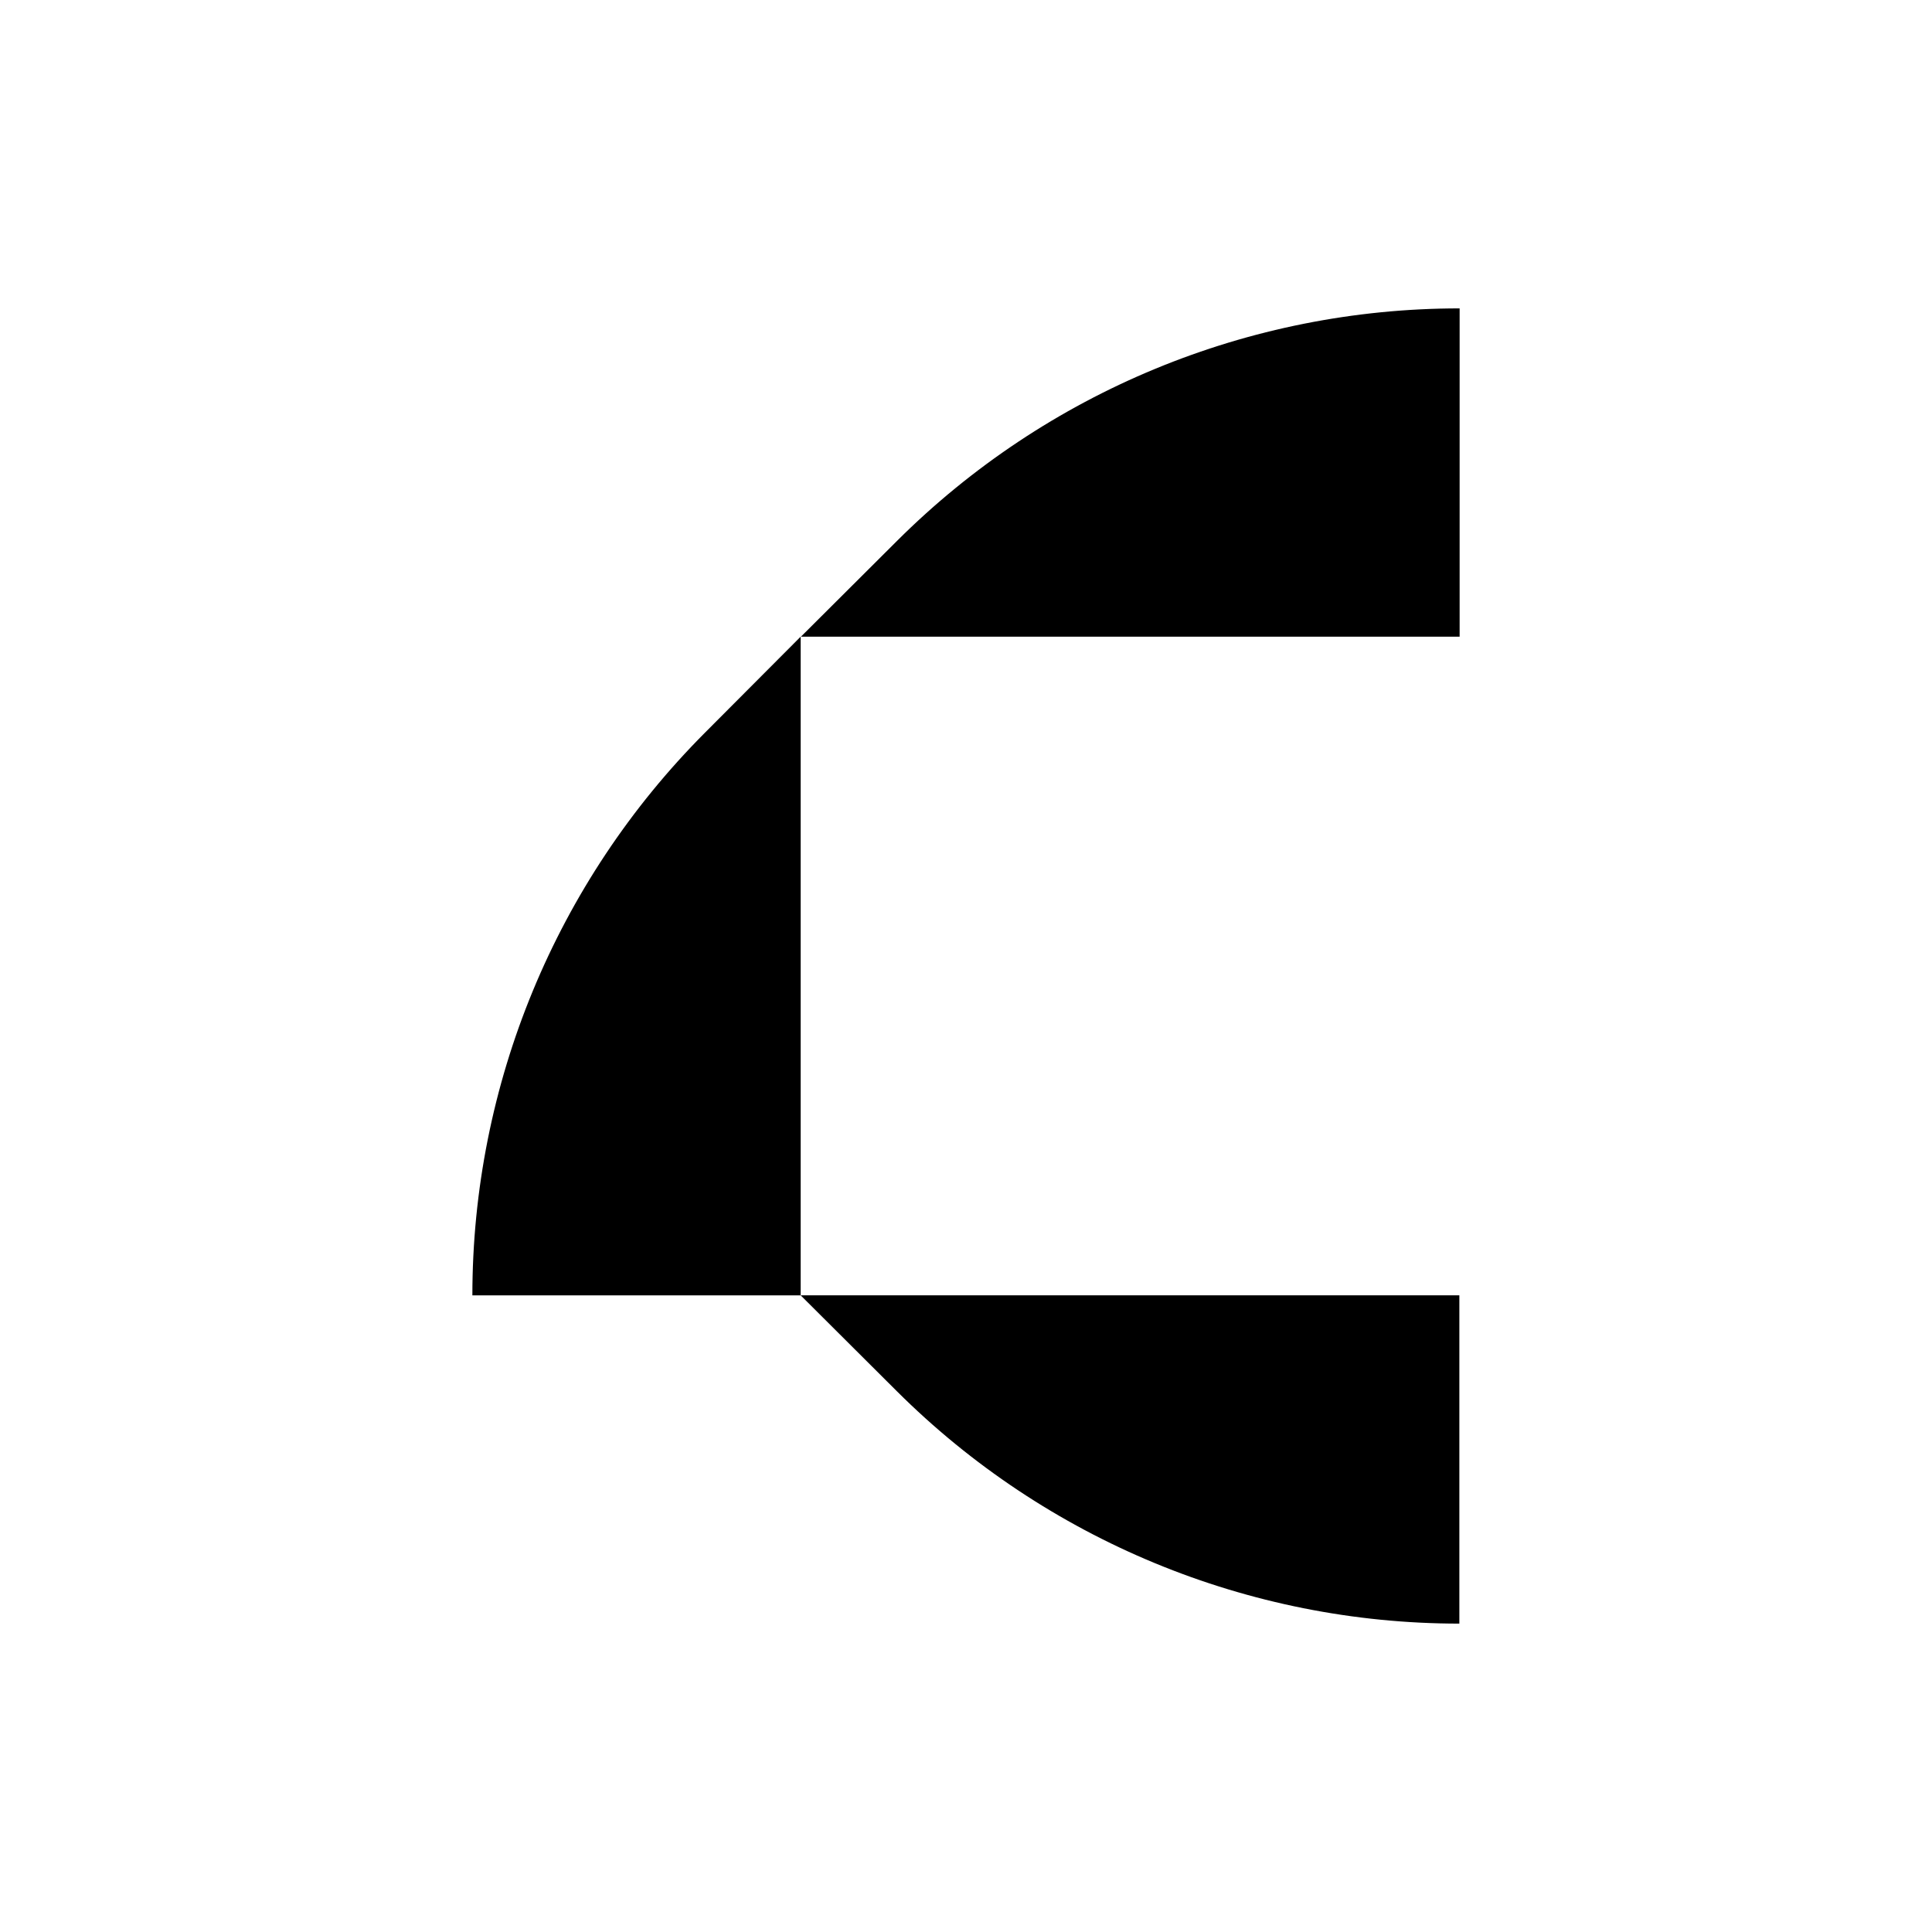
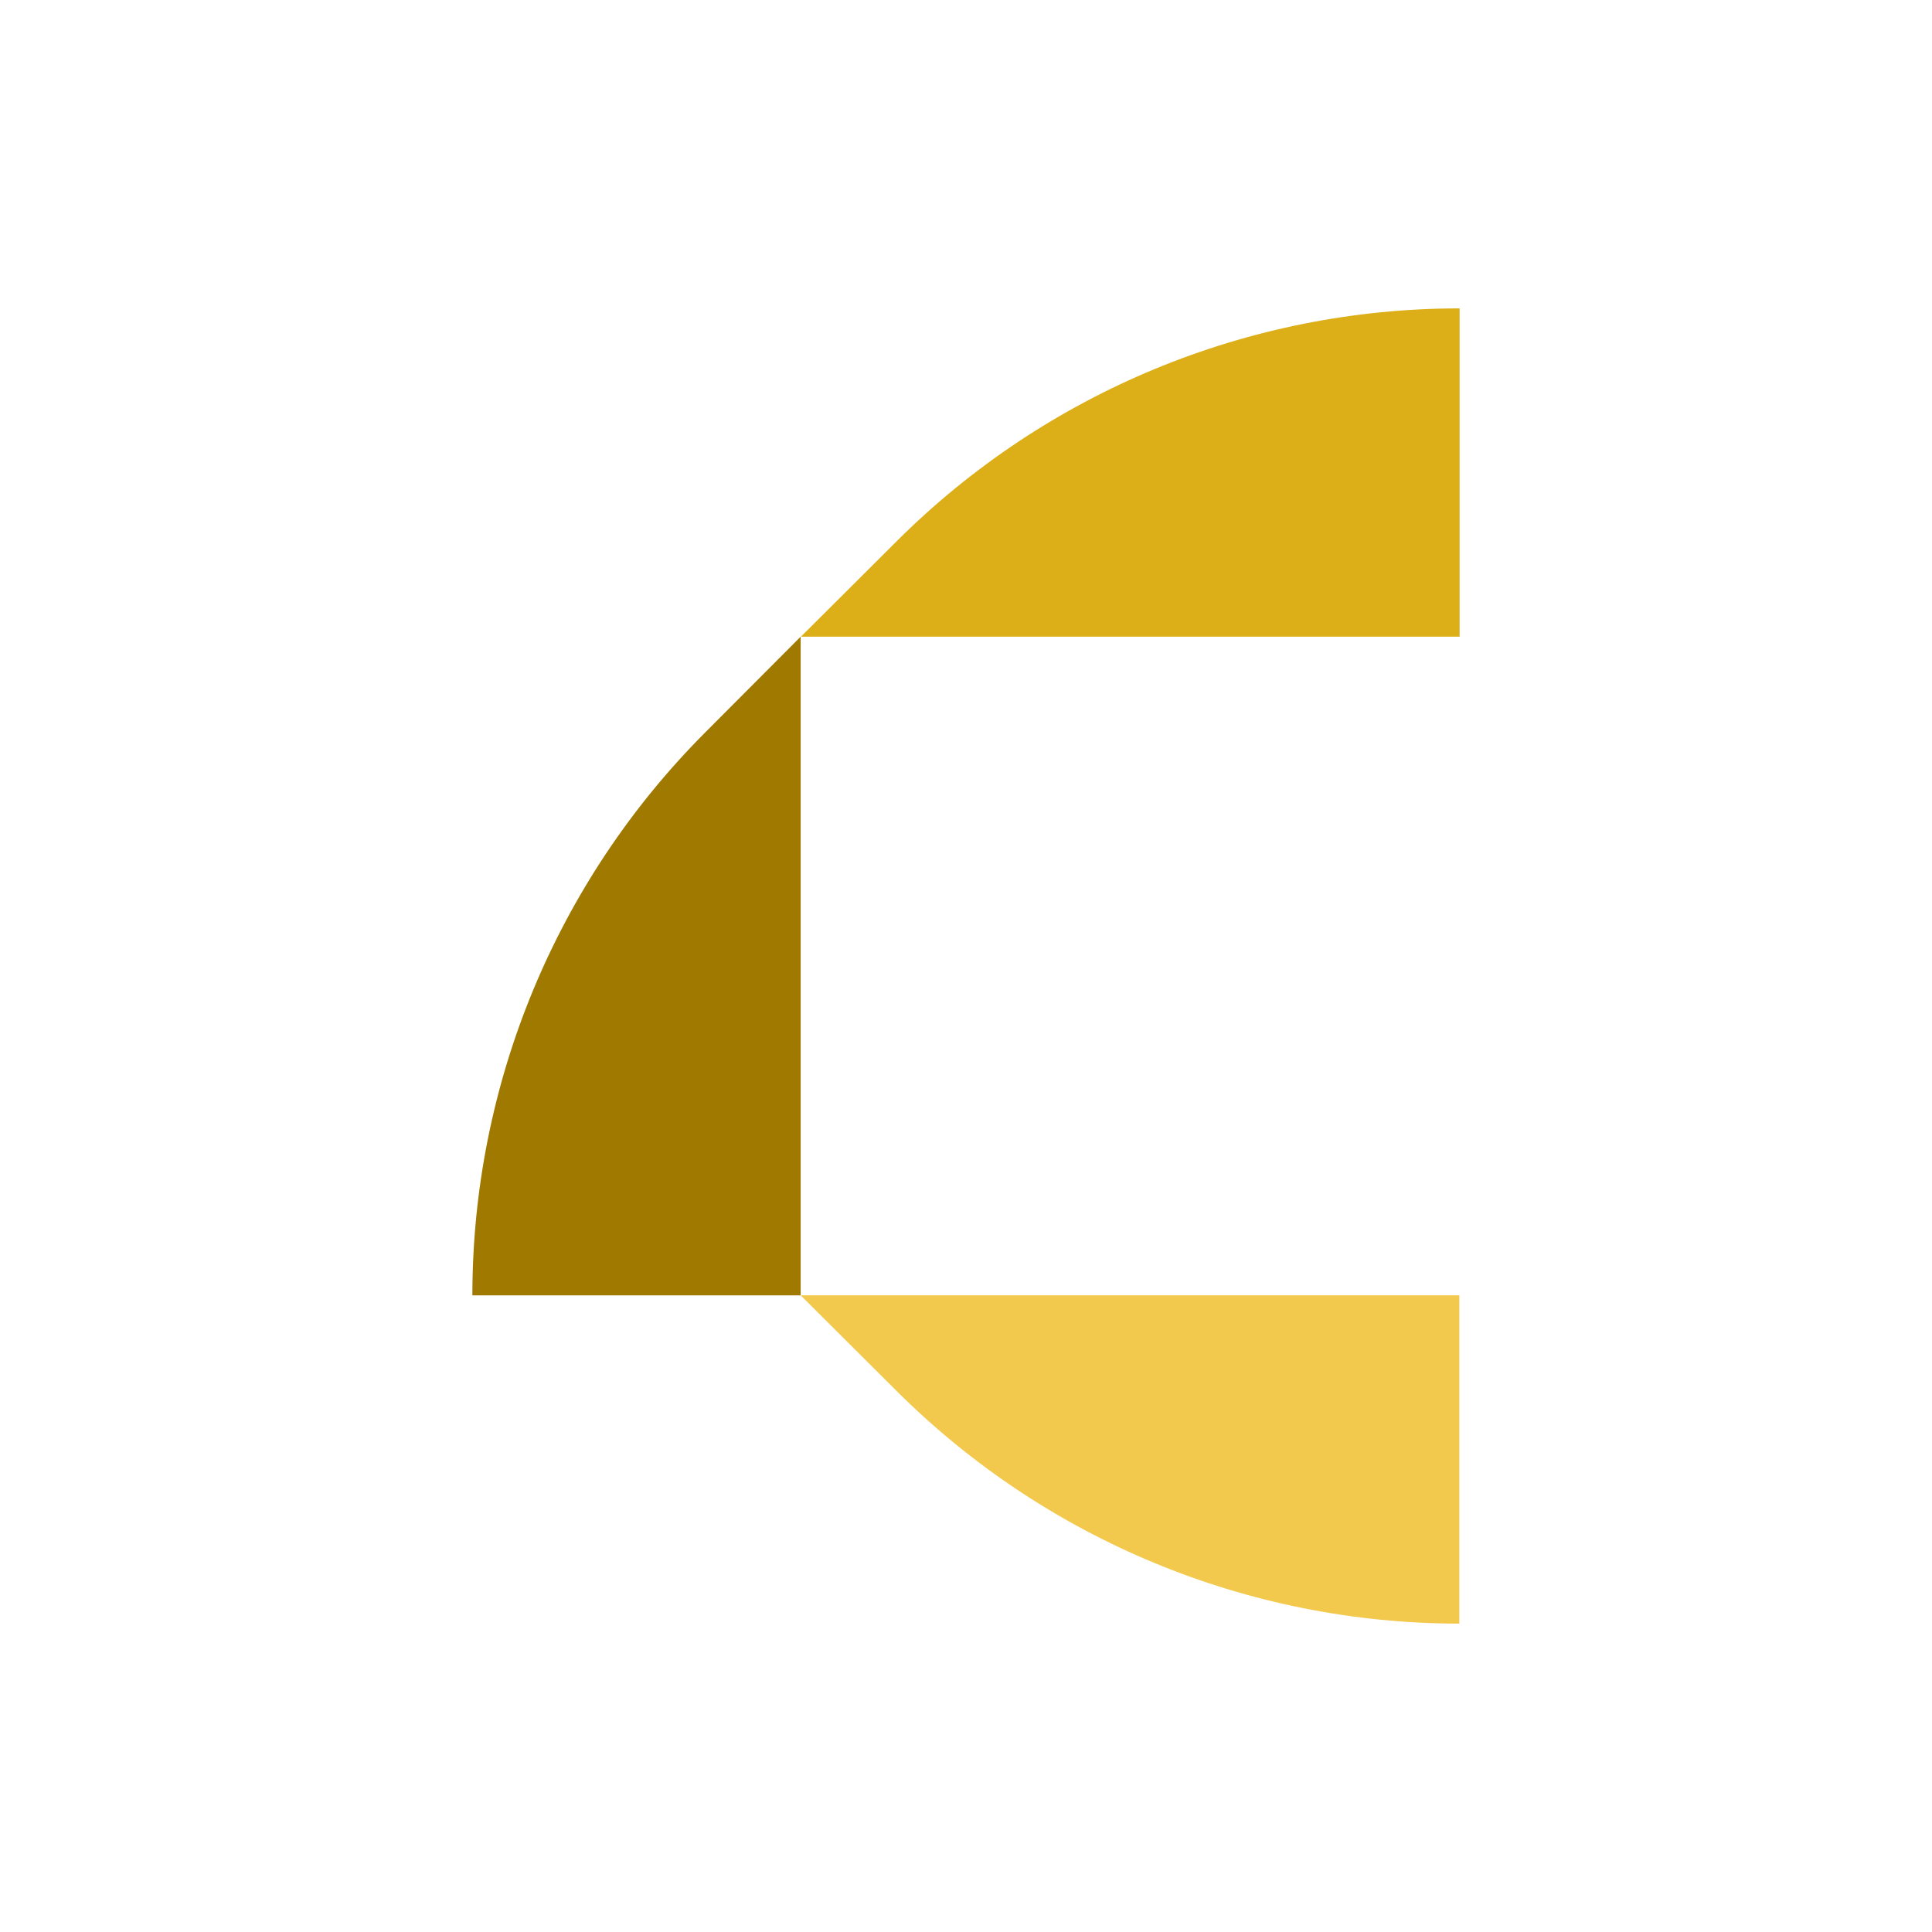
<svg xmlns="http://www.w3.org/2000/svg" id="Layer_1" data-name="Layer 1" viewBox="0 0 500 500">
-   <path d="M207.28,164.77h170.47v-84.96h0c-54.58,0-106.94,21.64-145.6,60.17l-24.87,24.79Z" />
-   <path d="M207.21,164.77v170.47h-84.96c0-54.58,21.64-106.94,60.17-145.6l24.79-24.87Z" />
-   <path d="M207.21,335.23h170.47s0,84.96,0,84.96h0c-54.58,0-106.94-21.64-145.6-60.17l-24.87-24.79Z" />
+   <path fill="#dcae18" d="M207.28,164.77h170.47v-84.96h0c-54.58,0-106.94,21.64-145.6,60.17l-24.87,24.79Z" />
+   <path fill="#9f7900" d="M207.21,164.77v170.47h-84.96c0-54.58,21.64-106.94,60.17-145.6l24.79-24.87Z" />
+   <path fill="#f2c94c" d="M207.21,335.23h170.47s0,84.96,0,84.96h0c-54.58,0-106.94-21.64-145.6-60.17l-24.87-24.79Z" />
</svg>
